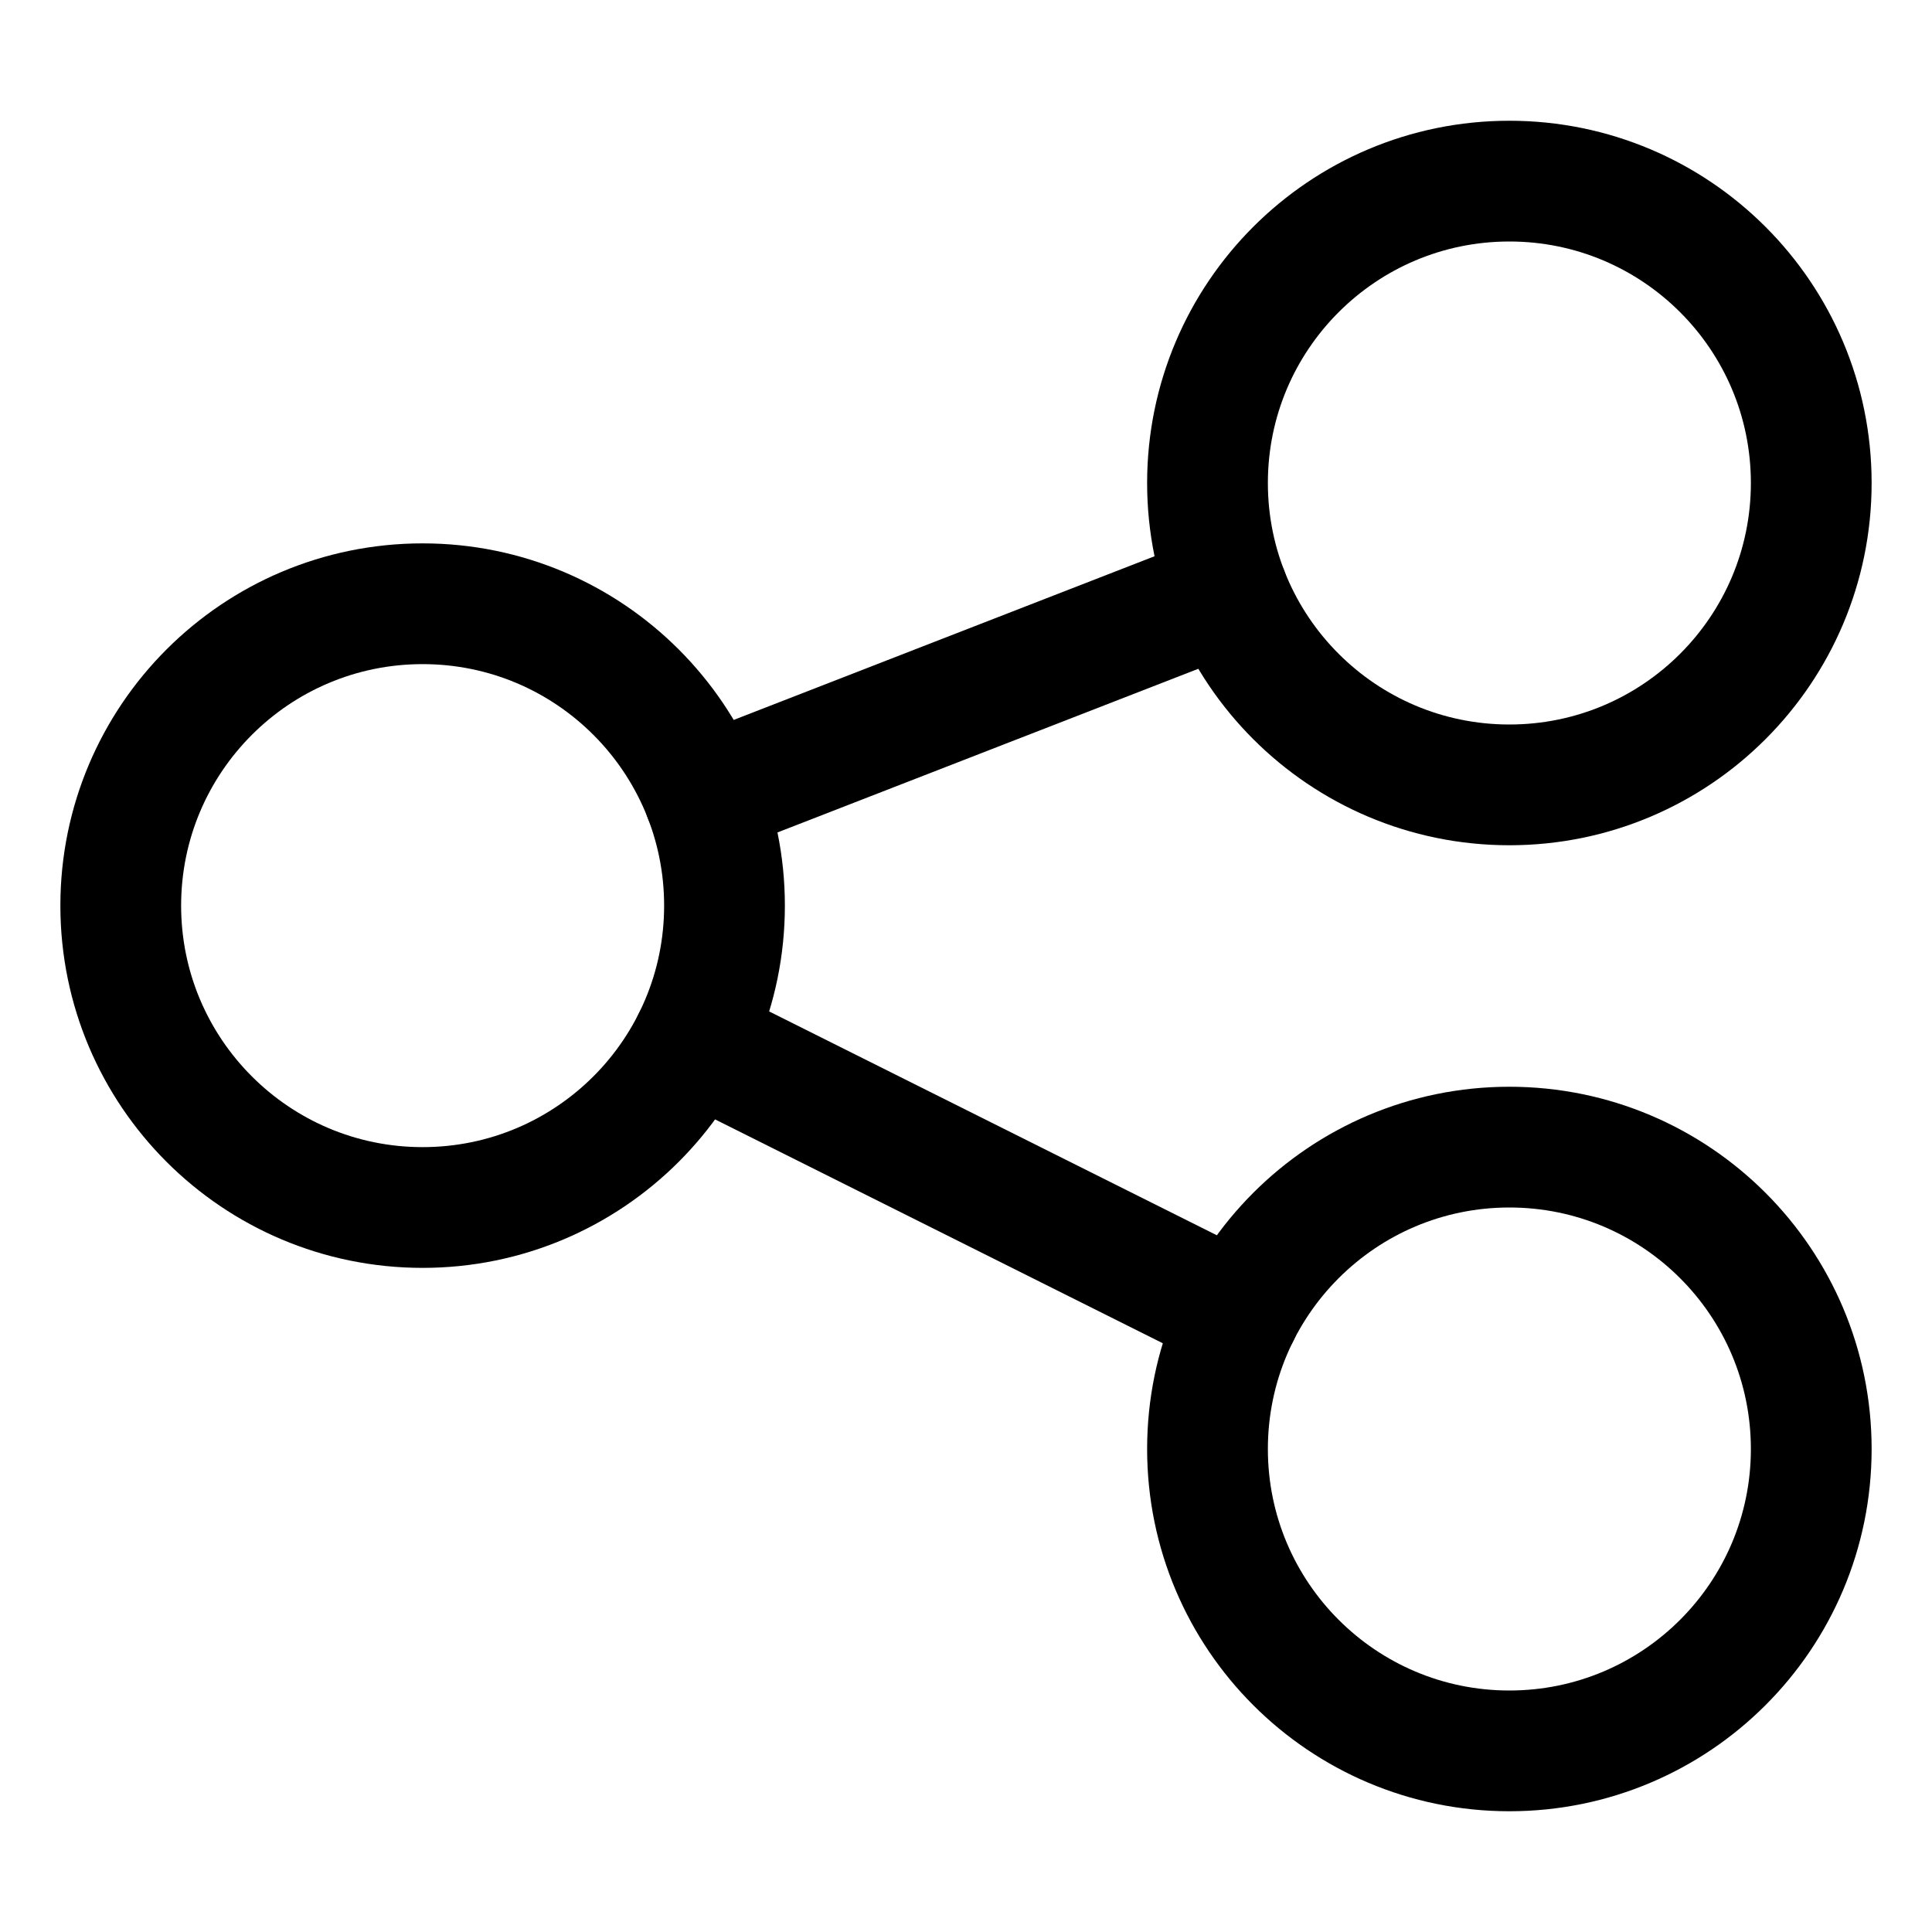
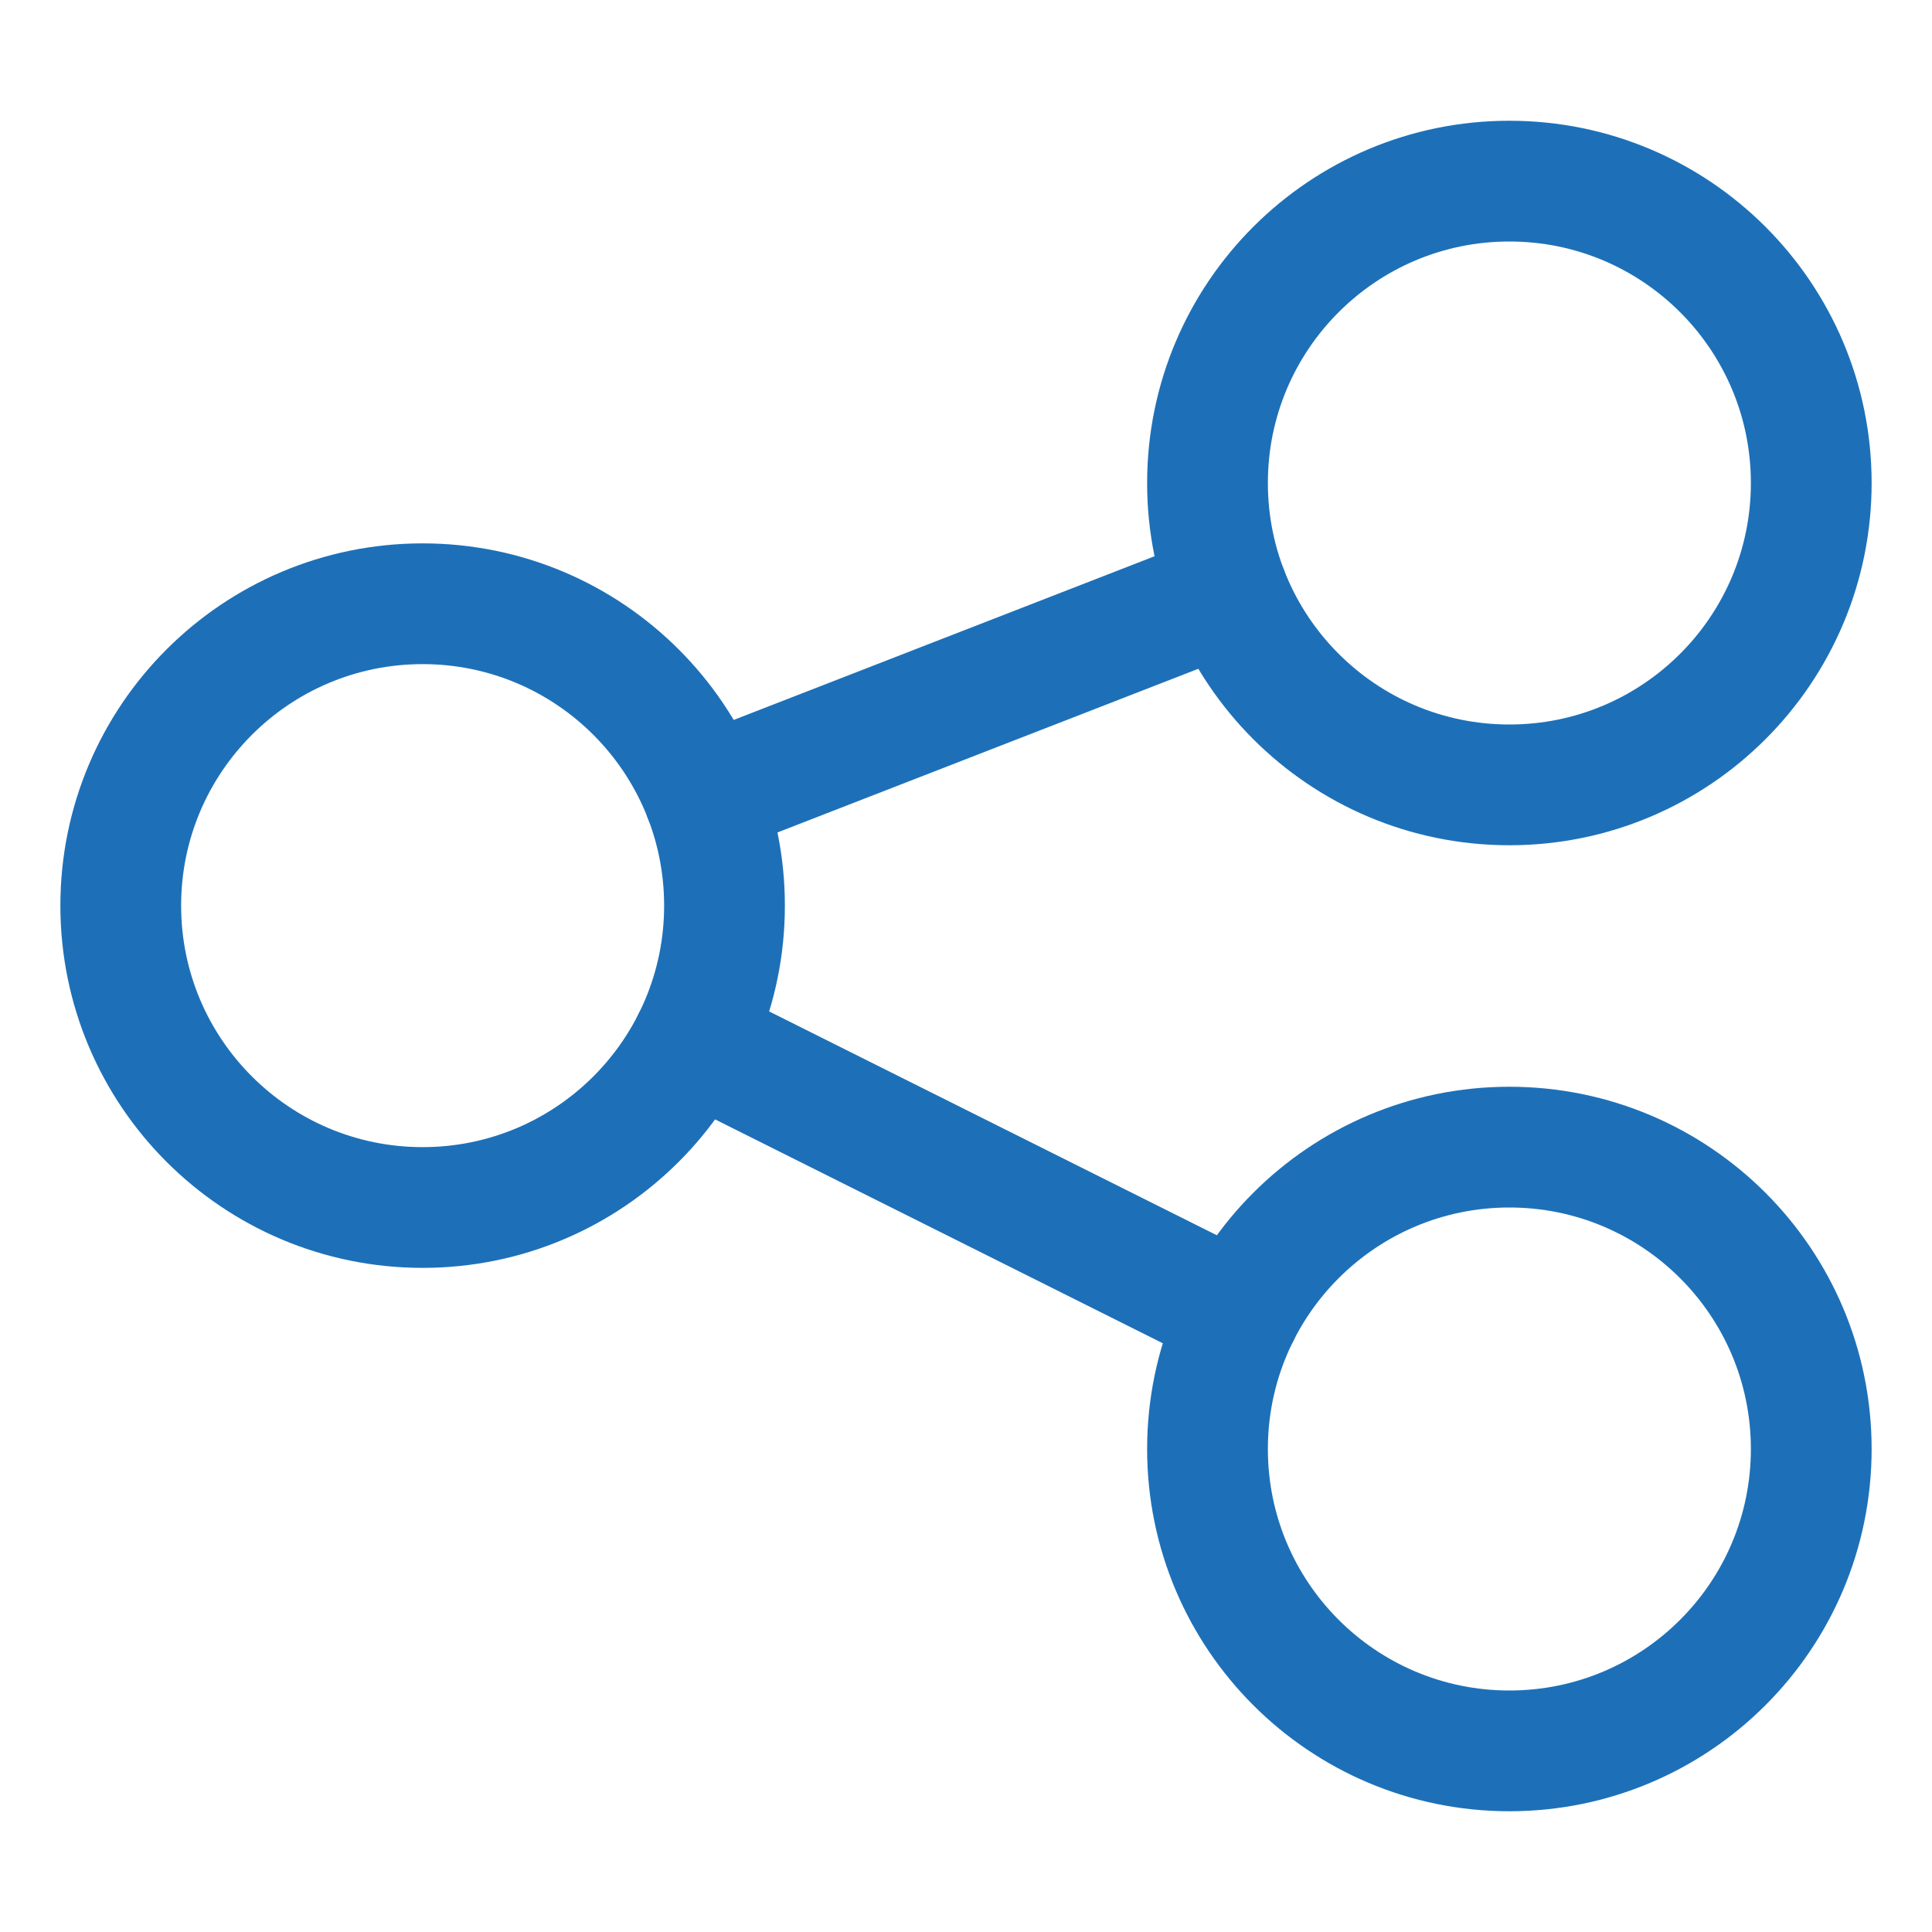
<svg xmlns="http://www.w3.org/2000/svg" viewBox="0 0 24 24" height="18" width="18">
  <defs />
-   <circle cx="5.25" cy="11.25" r="3.75" fill="none" stroke="#000000" stroke-linecap="round" stroke-linejoin="round" stroke-width="1.5px" />
-   <circle cx="18.75" cy="6" r="3.75" fill="none" stroke="#000000" stroke-linecap="round" stroke-linejoin="round" stroke-width="1.5px" />
-   <circle cx="18.75" cy="18" r="3.75" fill="none" stroke="#000000" stroke-linecap="round" stroke-linejoin="round" stroke-width="1.5px" />
-   <line x1="8.746" y1="9.891" x2="15.254" y2="7.36" fill="none" stroke="#000000" stroke-linecap="round" stroke-linejoin="round" stroke-width="1.5px" />
-   <line x1="8.605" y1="12.928" x2="15.395" y2="16.323" fill="none" stroke="#000000" stroke-linecap="round" stroke-linejoin="round" stroke-width="1.5px" />
+   <circle cx="5.25" cy="11.25" r="3.75" fill="none" stroke="#1d70b8" stroke-linecap="round" stroke-linejoin="round" stroke-width="1.5px" />
+   <circle cx="18.75" cy="6" r="3.75" fill="none" stroke="#1d70b8" stroke-linecap="round" stroke-linejoin="round" stroke-width="1.5px" />
+   <circle cx="18.75" cy="18" r="3.75" fill="none" stroke="#1d70b8" stroke-linecap="round" stroke-linejoin="round" stroke-width="1.5px" />
+   <line x1="8.746" y1="9.891" x2="15.254" y2="7.36" fill="none" stroke="#1d70b8" stroke-linecap="round" stroke-linejoin="round" stroke-width="1.5px" />
+   <line x1="8.605" y1="12.928" x2="15.395" y2="16.323" fill="none" stroke="#1d70b8" stroke-linecap="round" stroke-linejoin="round" stroke-width="1.5px" />
</svg>
